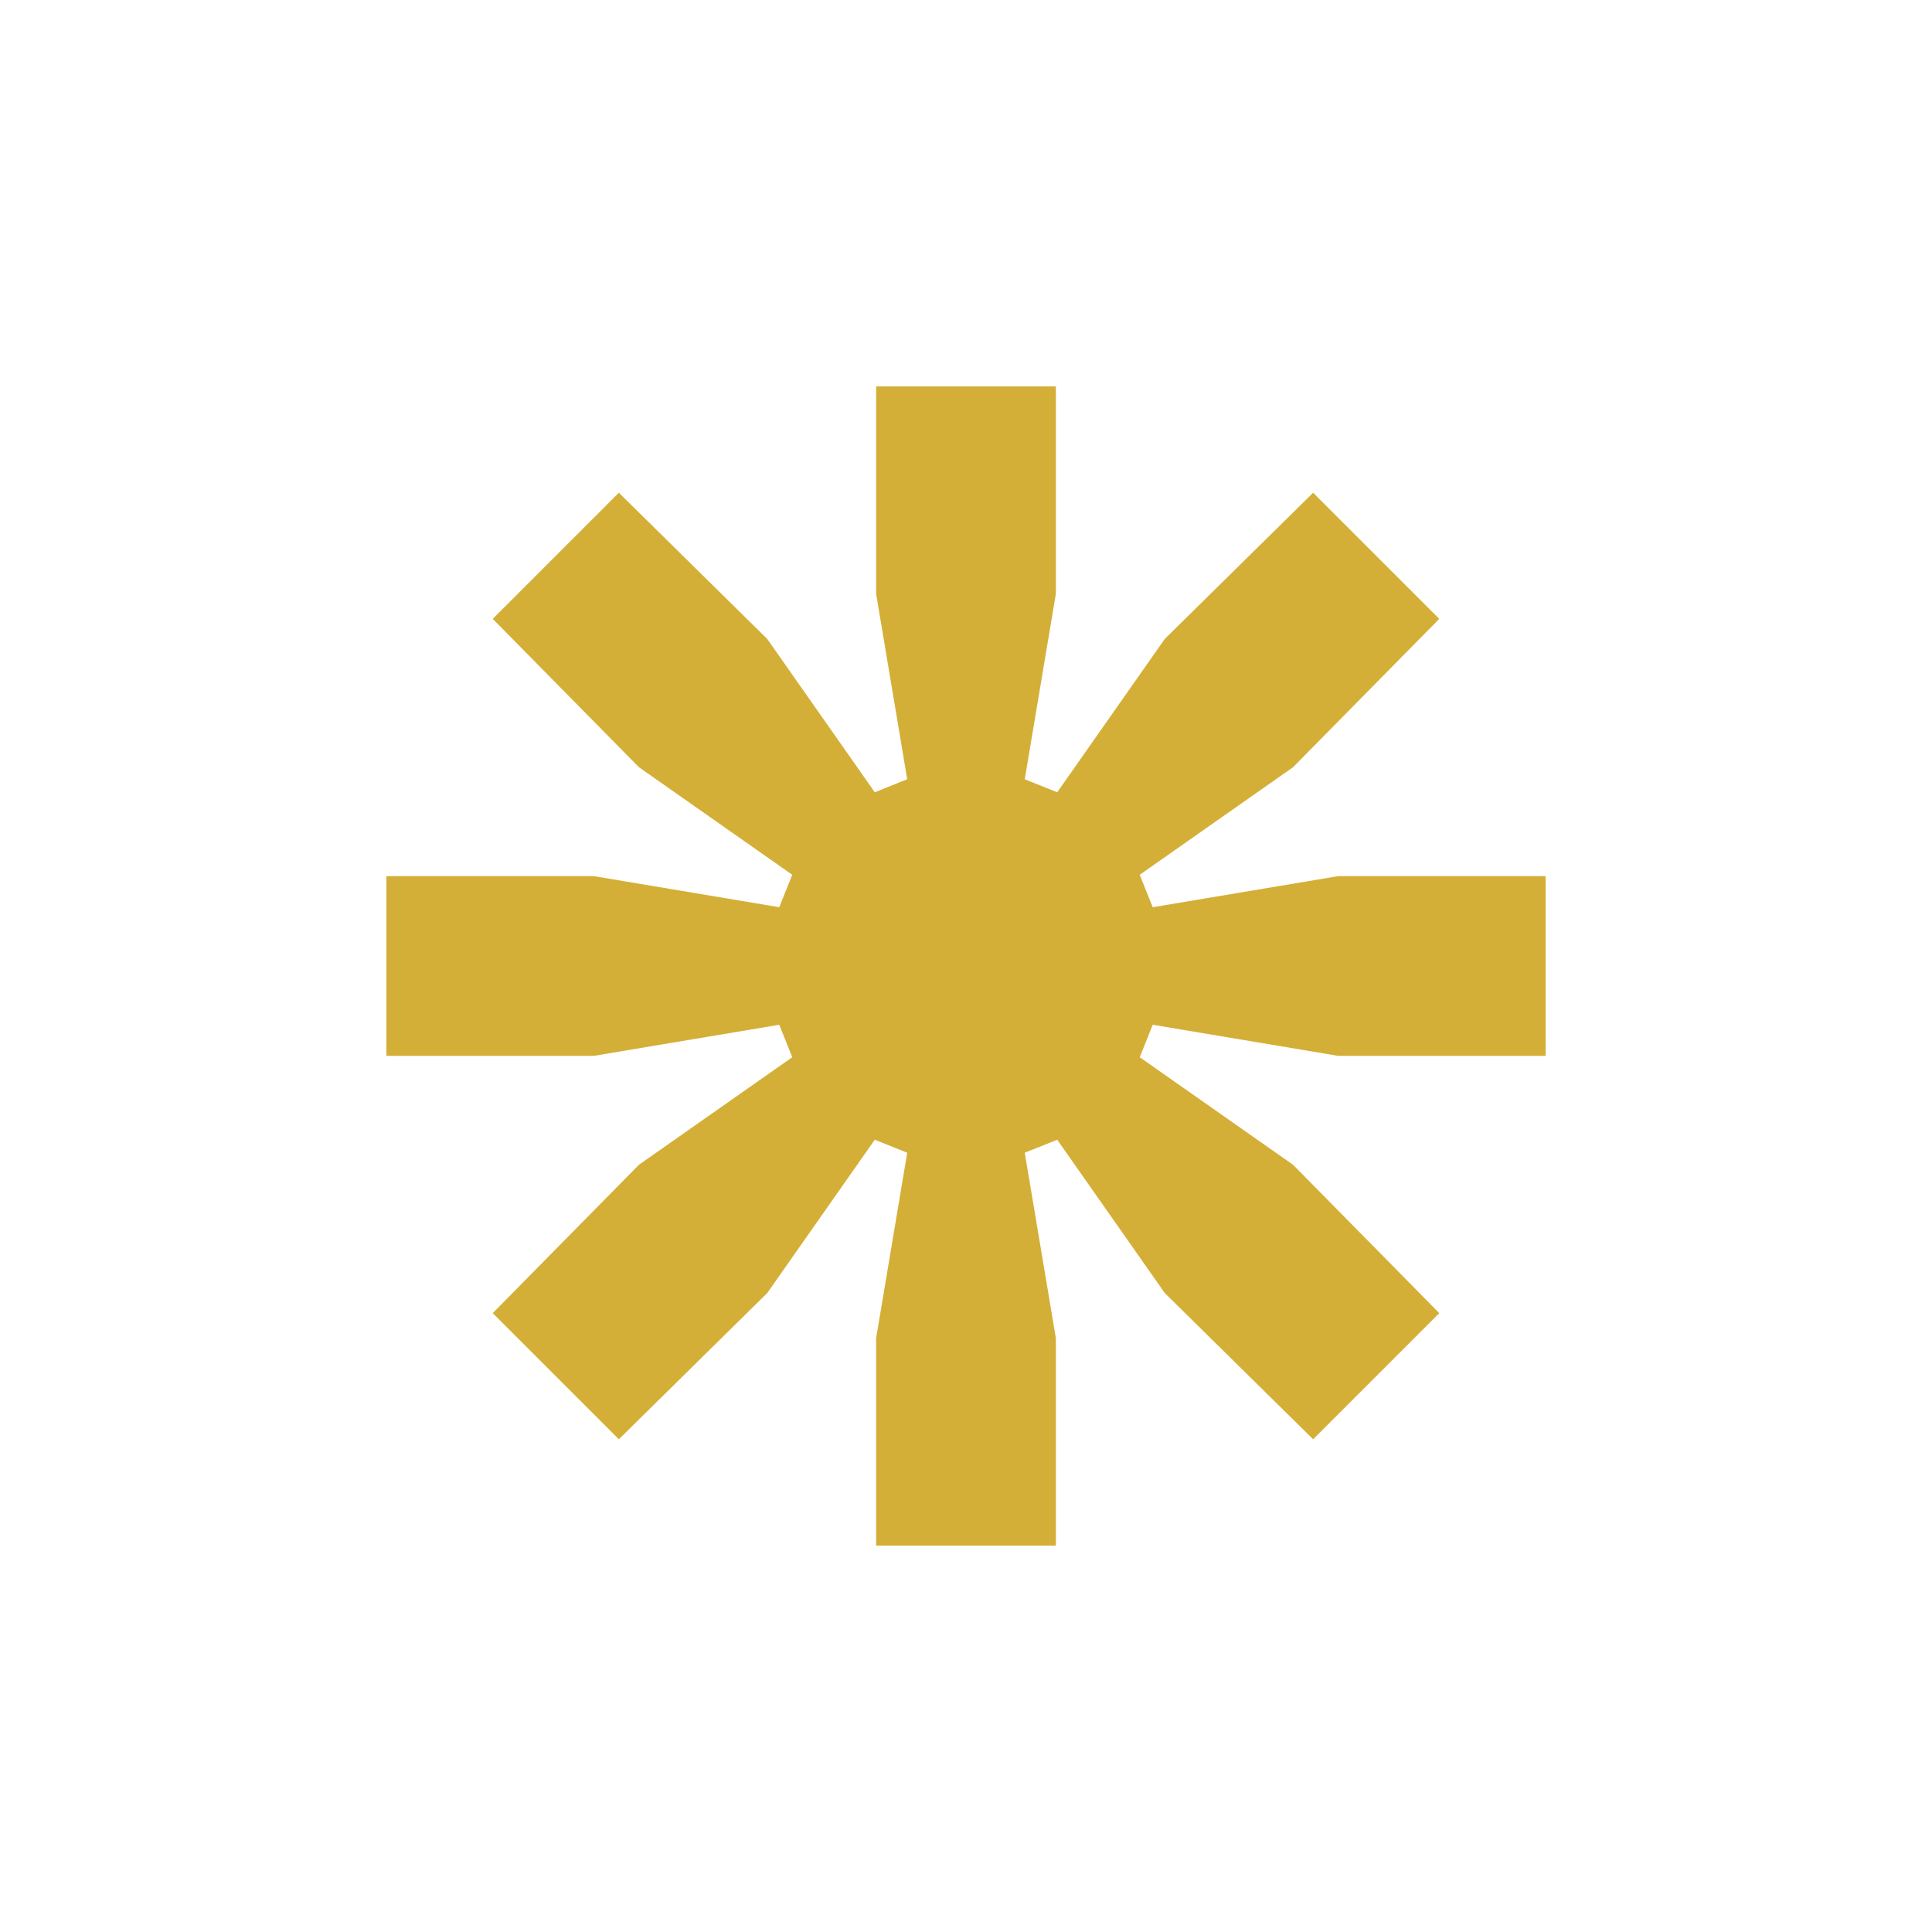
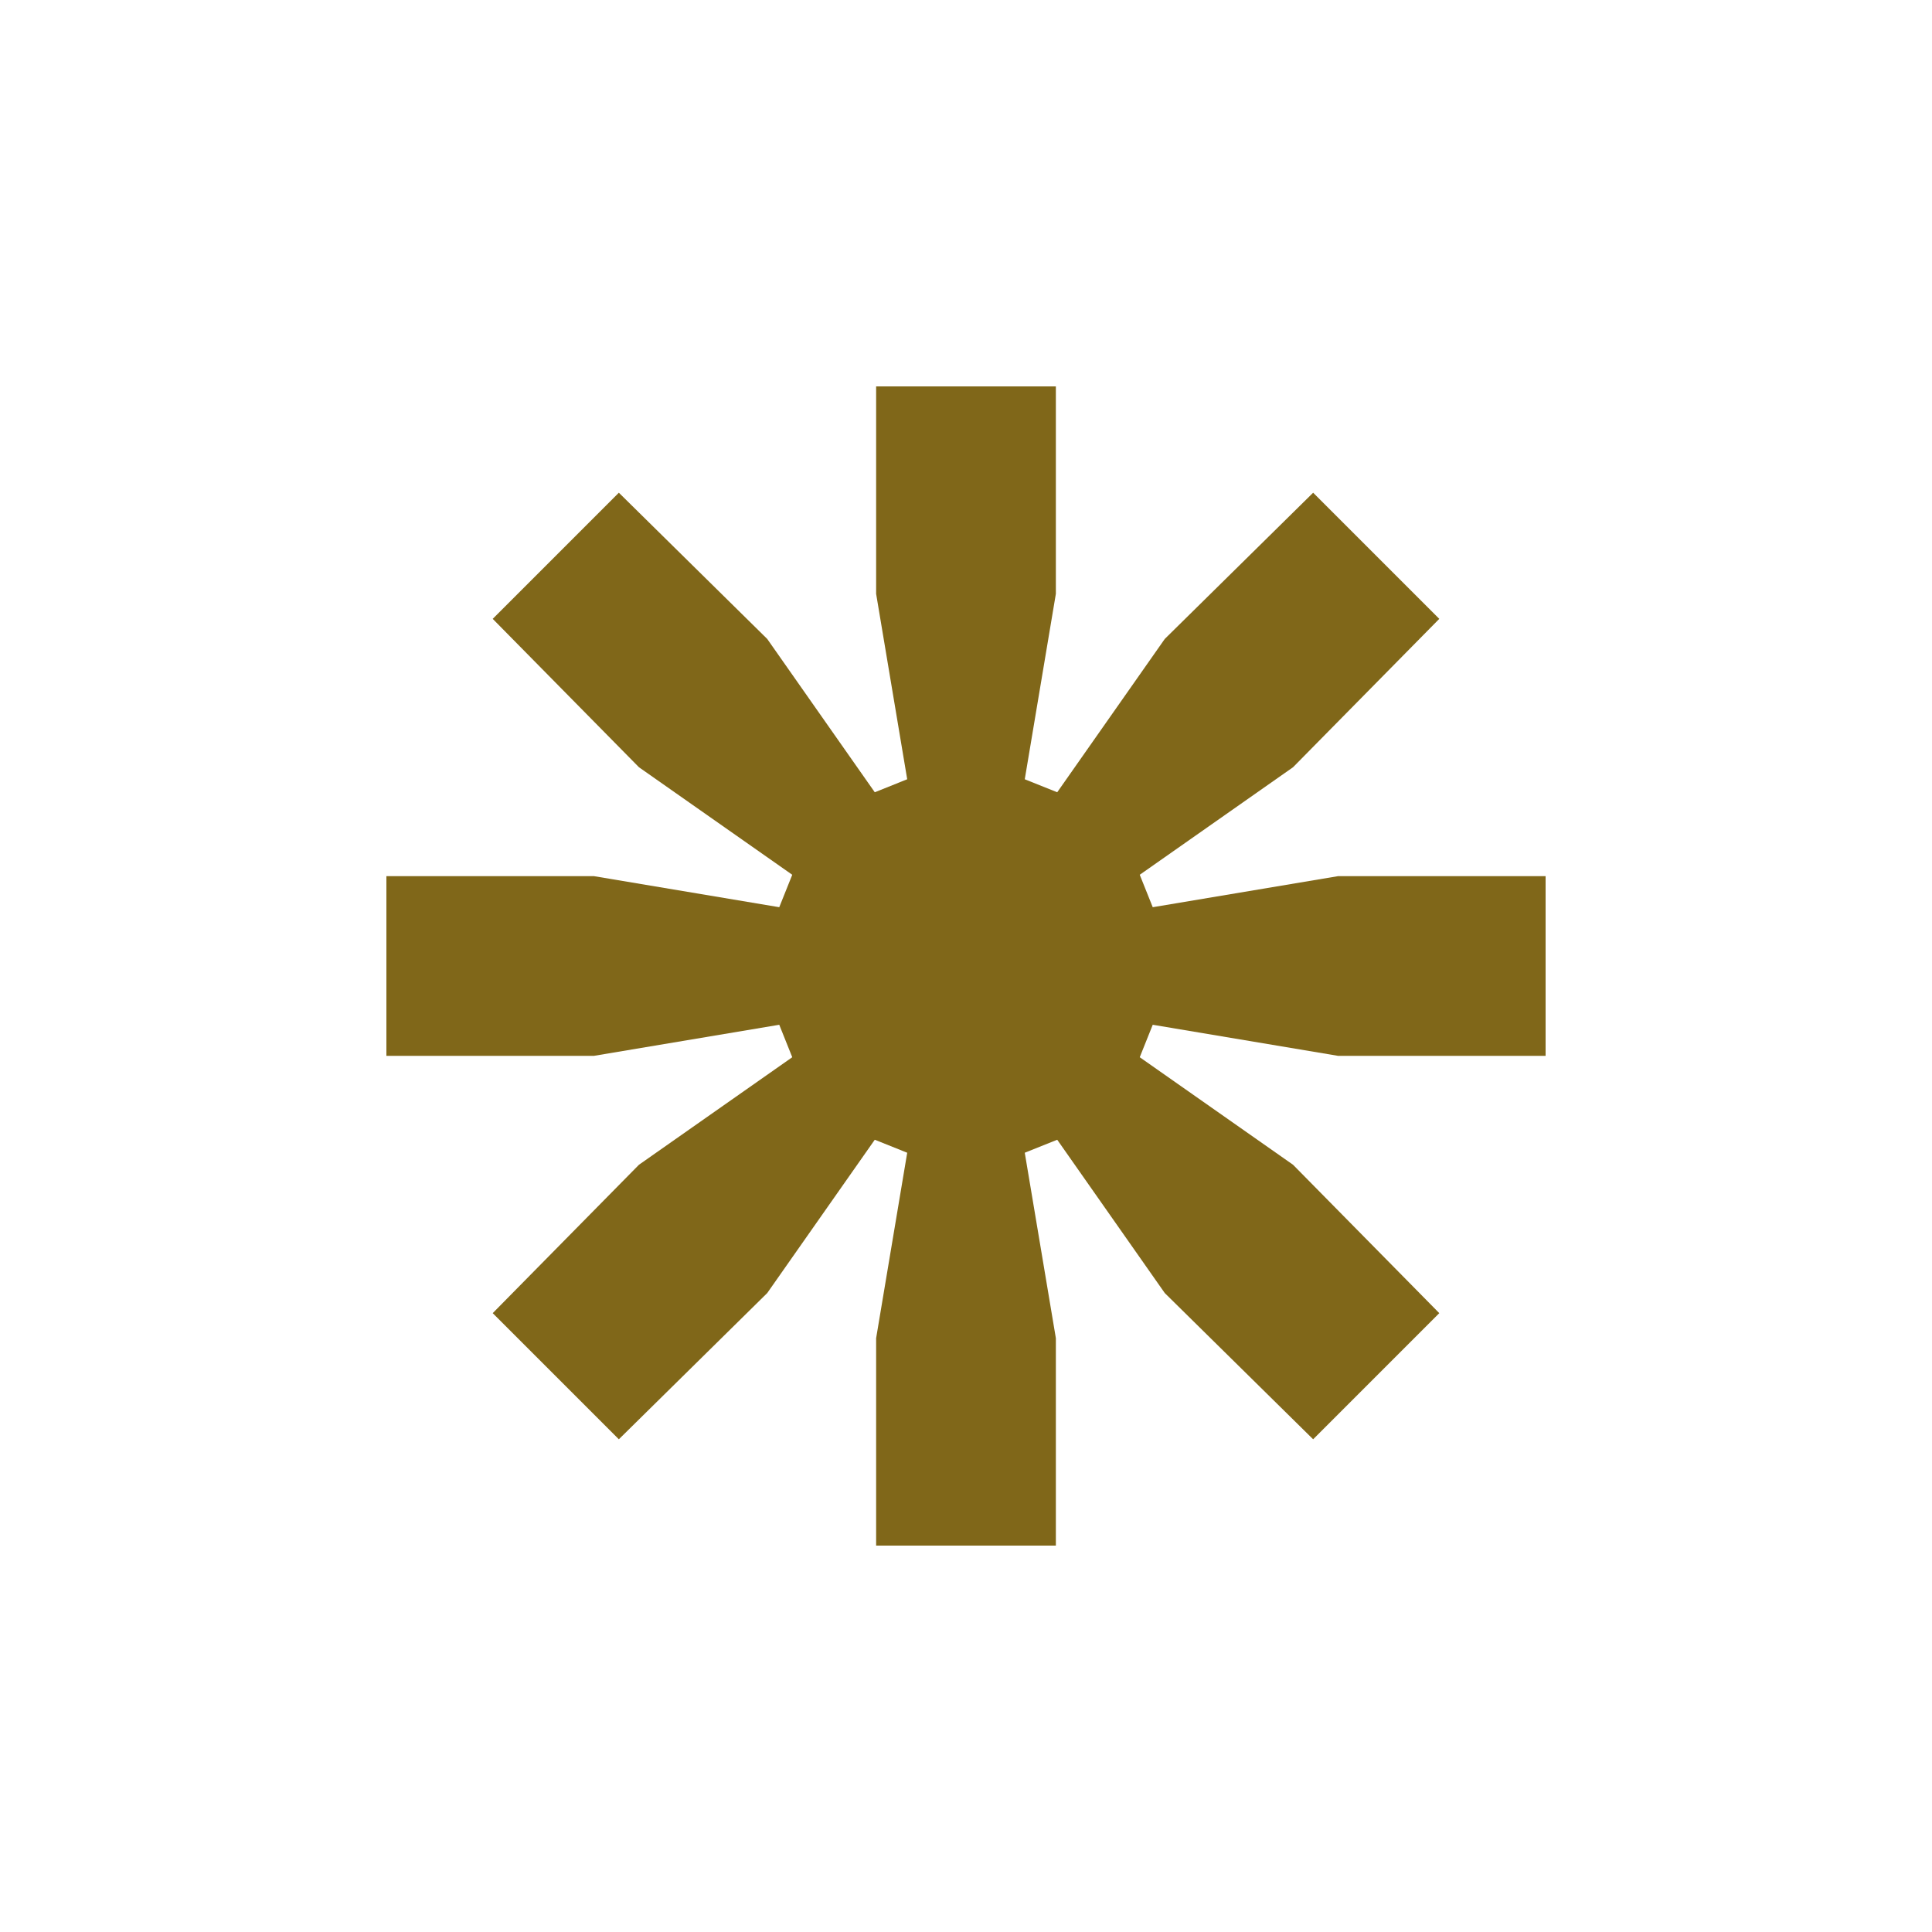
<svg xmlns="http://www.w3.org/2000/svg" width="96" height="96" viewBox="0 0 96 96" role="img" aria-label="stella mark">
  <g transform="translate(13.423,109.664) scale(0.9816)">
    <path class="mark" d="M5.885 -58.271V-67.369H16.385L25.772 -65.796L26.43 -67.438L18.669 -72.882L11.267 -80.393L17.652 -86.778L25.163 -79.376L30.607 -71.615L32.249 -72.273L30.676 -81.66V-92.16H39.774V-81.66L38.2 -72.273L39.843 -71.615L45.287 -79.376L52.798 -86.778L59.183 -80.393L51.781 -72.882L44.02 -67.438L44.678 -65.796L54.065 -67.369H64.565V-58.271H54.065L44.678 -59.845L44.02 -58.202L51.781 -52.758L59.183 -45.247L52.798 -38.862L45.287 -46.264L39.843 -54.025L38.2 -53.367L39.774 -43.98V-33.48H30.676V-43.98L32.249 -53.367L30.607 -54.025L25.163 -46.264L17.652 -38.862L11.267 -45.247L18.669 -52.758L26.43 -58.202L25.772 -59.845L16.385 -58.271Z" fill="#D4AF37" />
  </g>
-   <style>:root{color:#09090B}@media(prefers-color-scheme:dark){:root{color:#FFFFFF}}</style>
+   <style>:root{color:#090A0D}.mark{fill:#806719}@media(prefers-color-scheme:dark){:root{color:#FCFCFE}.mark{fill:#D4AF37}}</style>
</svg>
